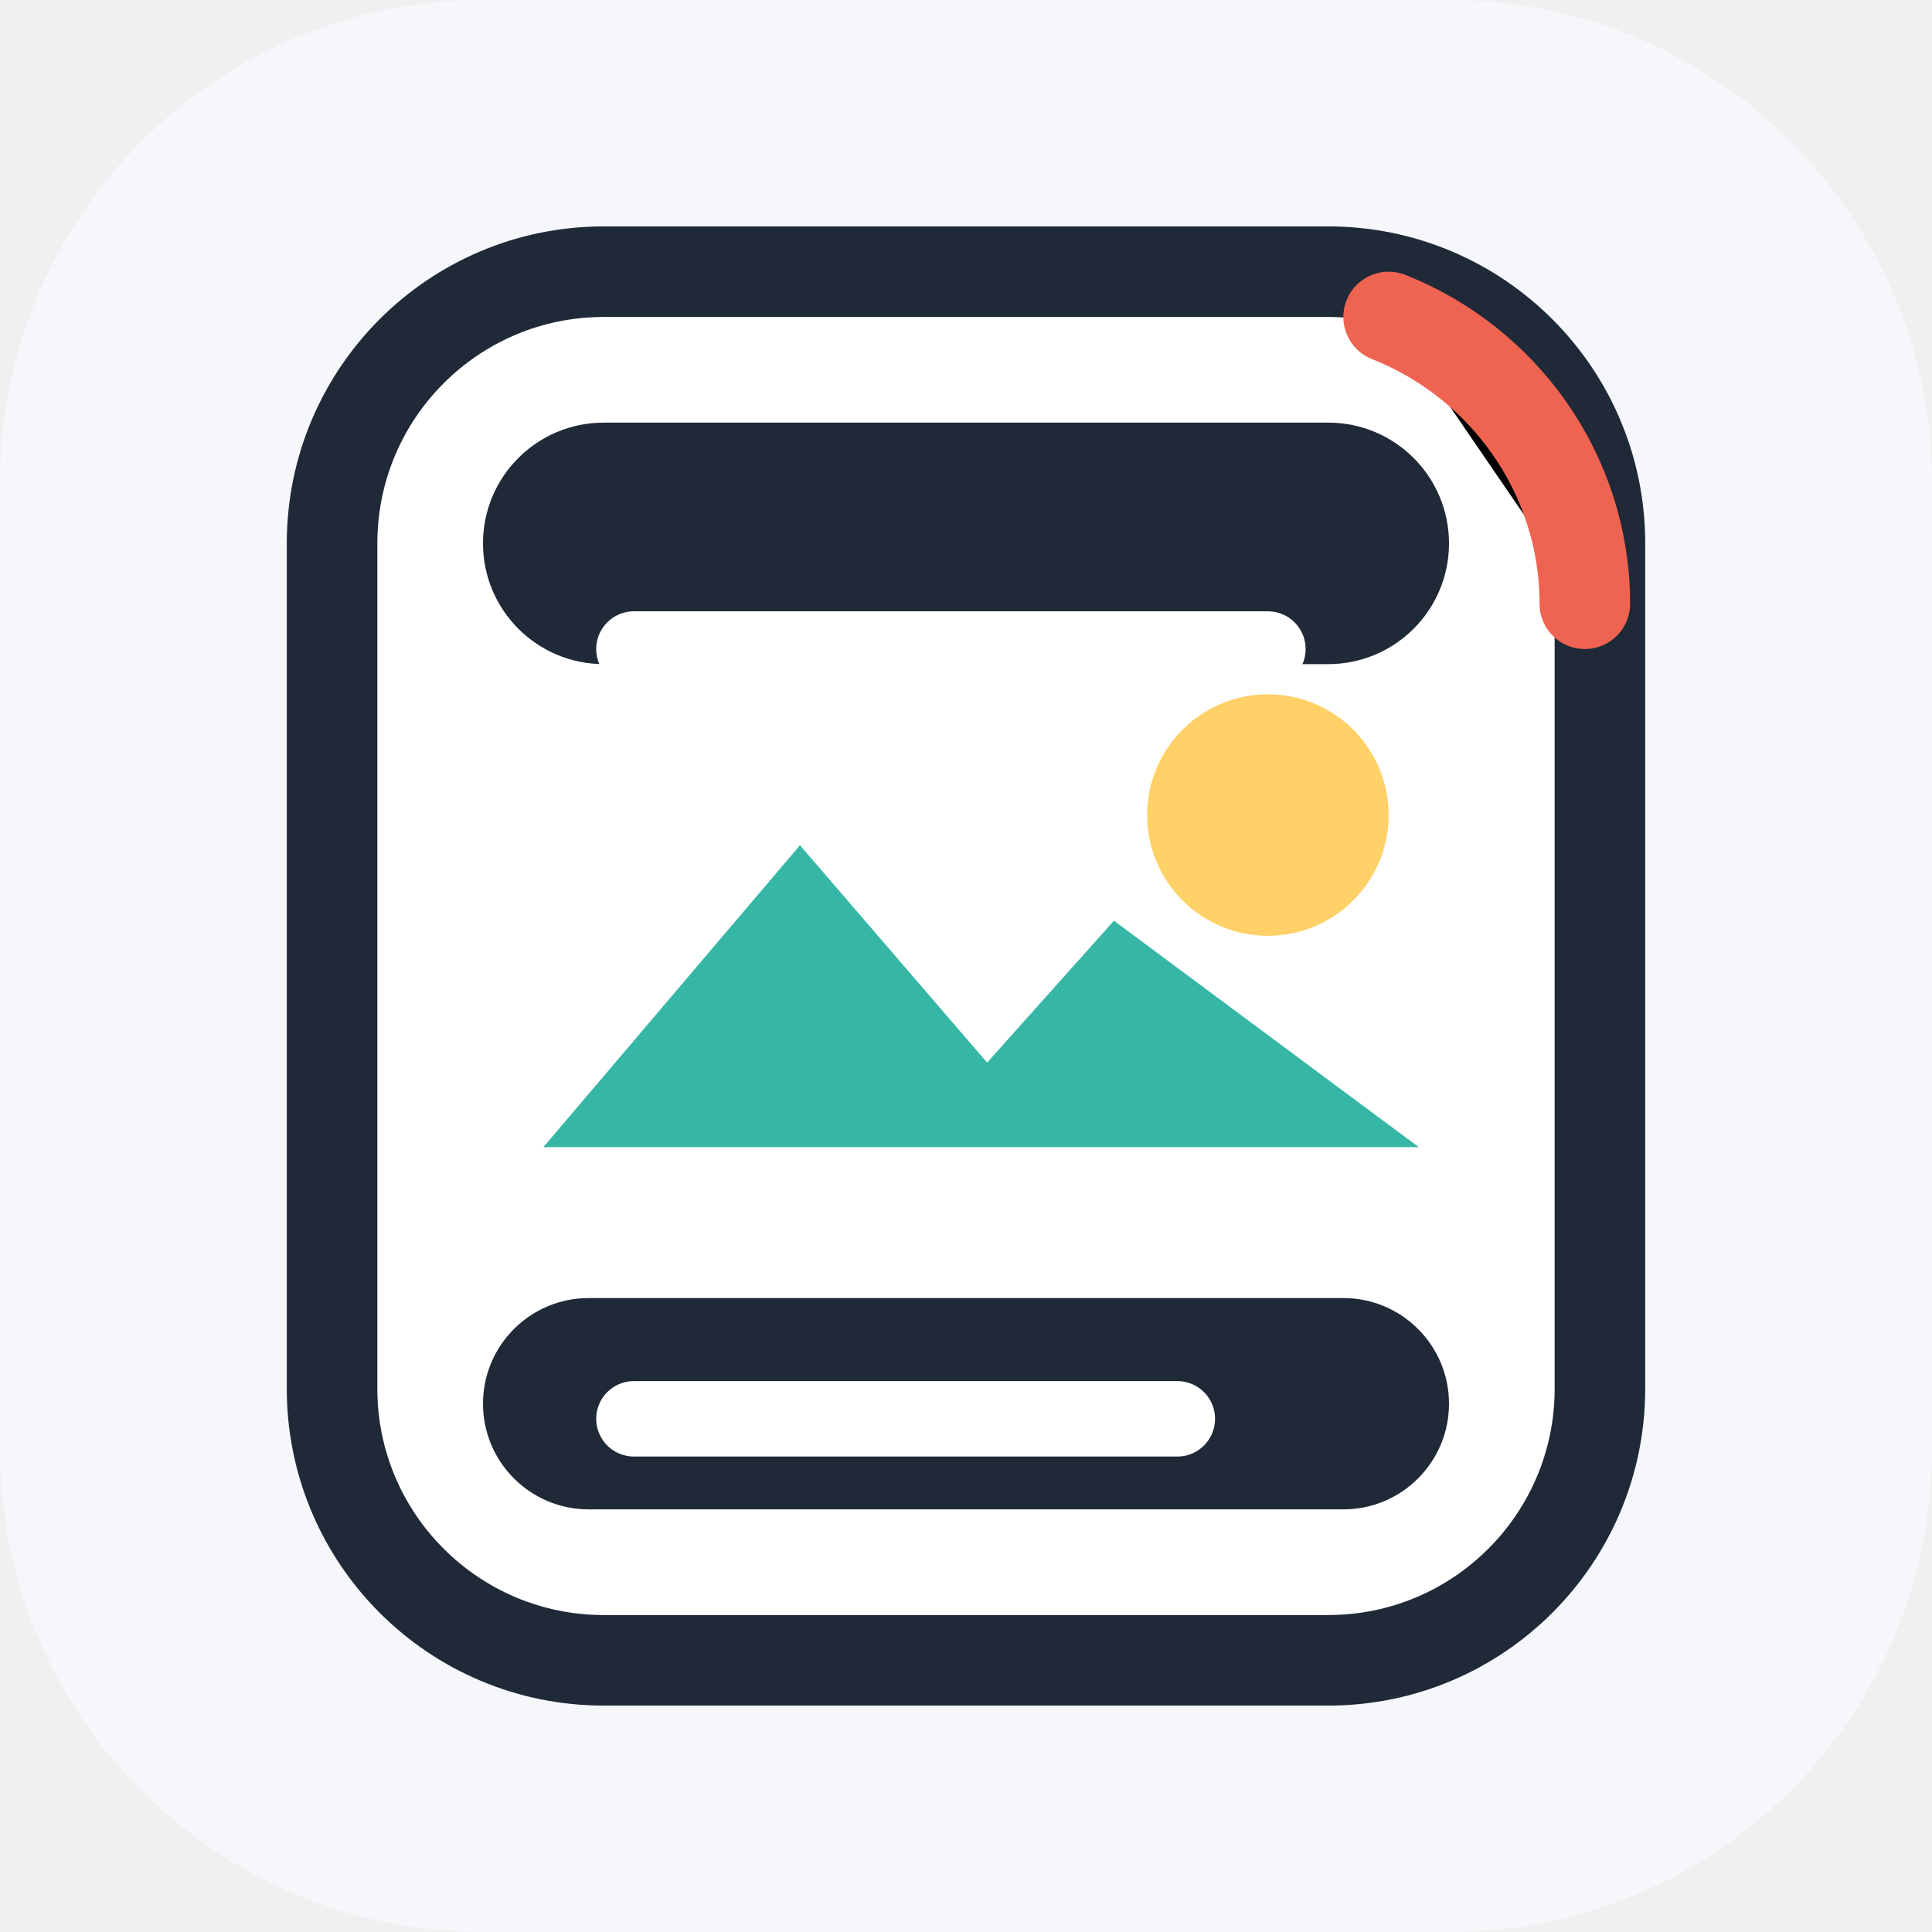
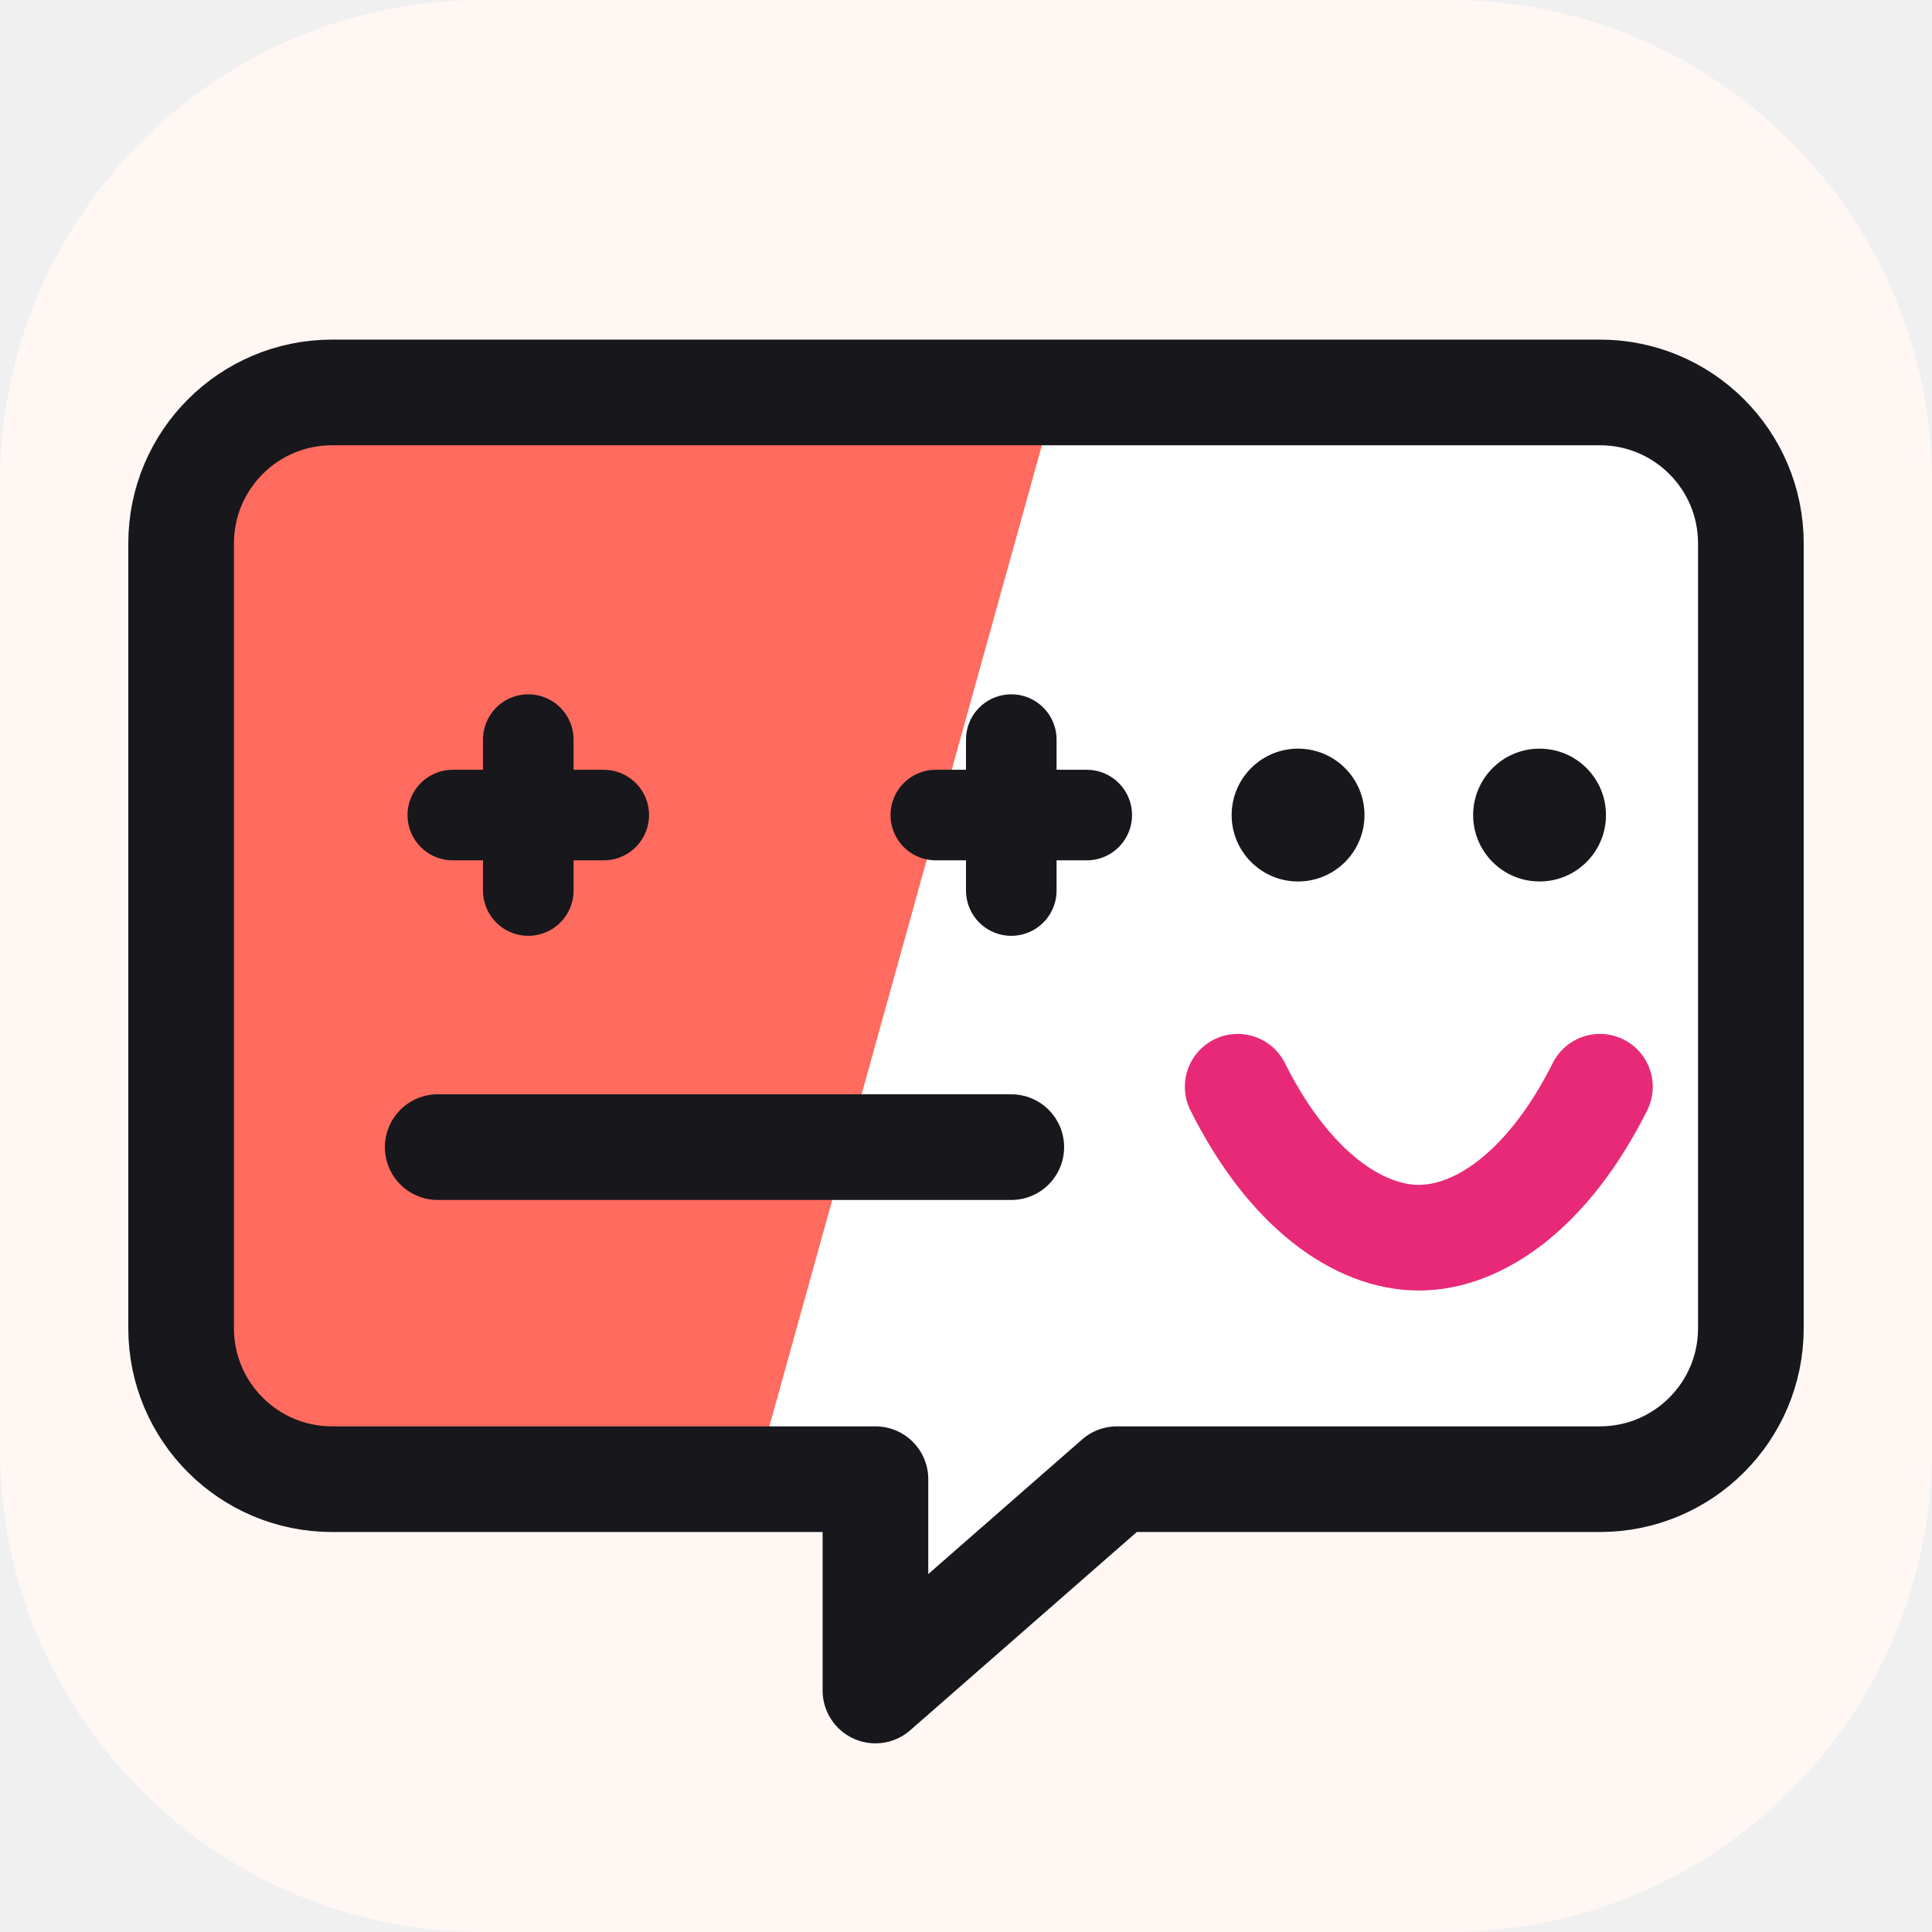
<svg xmlns="http://www.w3.org/2000/svg" viewBox="0 0 64 64" role="img" aria-label="Synergy Meme Plugin icon">
-   <rect width="64" height="64" rx="16" fill="#f5f7fb" />
-   <rect x="11" y="9" width="42" height="46" rx="9" fill="#ffffff" stroke="#1f2937" stroke-width="3" />
-   <rect x="16" y="14" width="32" height="8" rx="4" fill="#1f2937" />
-   <rect x="16" y="43" width="32" height="7" rx="3.5" fill="#1f2937" />
-   <path d="M18 38l8.5-10 6.2 7.2 4.2-4.7L47 38H18z" fill="#36b7a6" />
-   <circle cx="42" cy="27" r="4" fill="#ffd166" />
-   <path d="M21 21.5h21" stroke="#ffffff" stroke-width="2.5" stroke-linecap="round" />
-   <path d="M21 47h18" stroke="#ffffff" stroke-width="2.5" stroke-linecap="round" />
-   <path d="M46 10.5c3.8 1.5 6.5 5.2 6.5 9.5" stroke="#ef6351" stroke-width="3" stroke-linecap="round" />
+   <rect width="64" height="64" rx="16" fill="#fff7f4" />
+   <path d="M11 13h42a5 5 0 0 1 5 5v26a5 5 0 0 1-5 5H37l-8 7v-7H11a5 5 0 0 1-5-5V18a5 5 0 0 1 5-5Z" fill="#ff6b5e" />
+   <path d="M35 13h18a5 5 0 0 1 5 5v26a5 5 0 0 1-5 5H37l-8 7v-7h-4L35 13Z" fill="#fff" />
+   <path d="M11 13h42a5 5 0 0 1 5 5v26a5 5 0 0 1-5 5H37l-8 7v-7H11a5 5 0 0 1-5-5V18a5 5 0 0 1 5-5Z" fill="none" stroke="#17171c" stroke-width="3.5" stroke-linejoin="round" />
+   <path d="M15 27h5m-2.5-2.5v5M31 27h5m-2.5-2.5v5" stroke="#17171c" stroke-width="3" stroke-linecap="round" />
+   <path d="M14.5 38h19" stroke="#17171c" stroke-width="3.5" stroke-linecap="round" />
+   <circle cx="43" cy="27" r="2.2" fill="#17171c" />
+   <circle cx="51" cy="27" r="2.2" fill="#17171c" />
+   <path d="M41 36c1.7 3.4 4 5 6 5s4.3-1.6 6-5" fill="none" stroke="#e72978" stroke-width="3.5" stroke-linecap="round" />
</svg>
